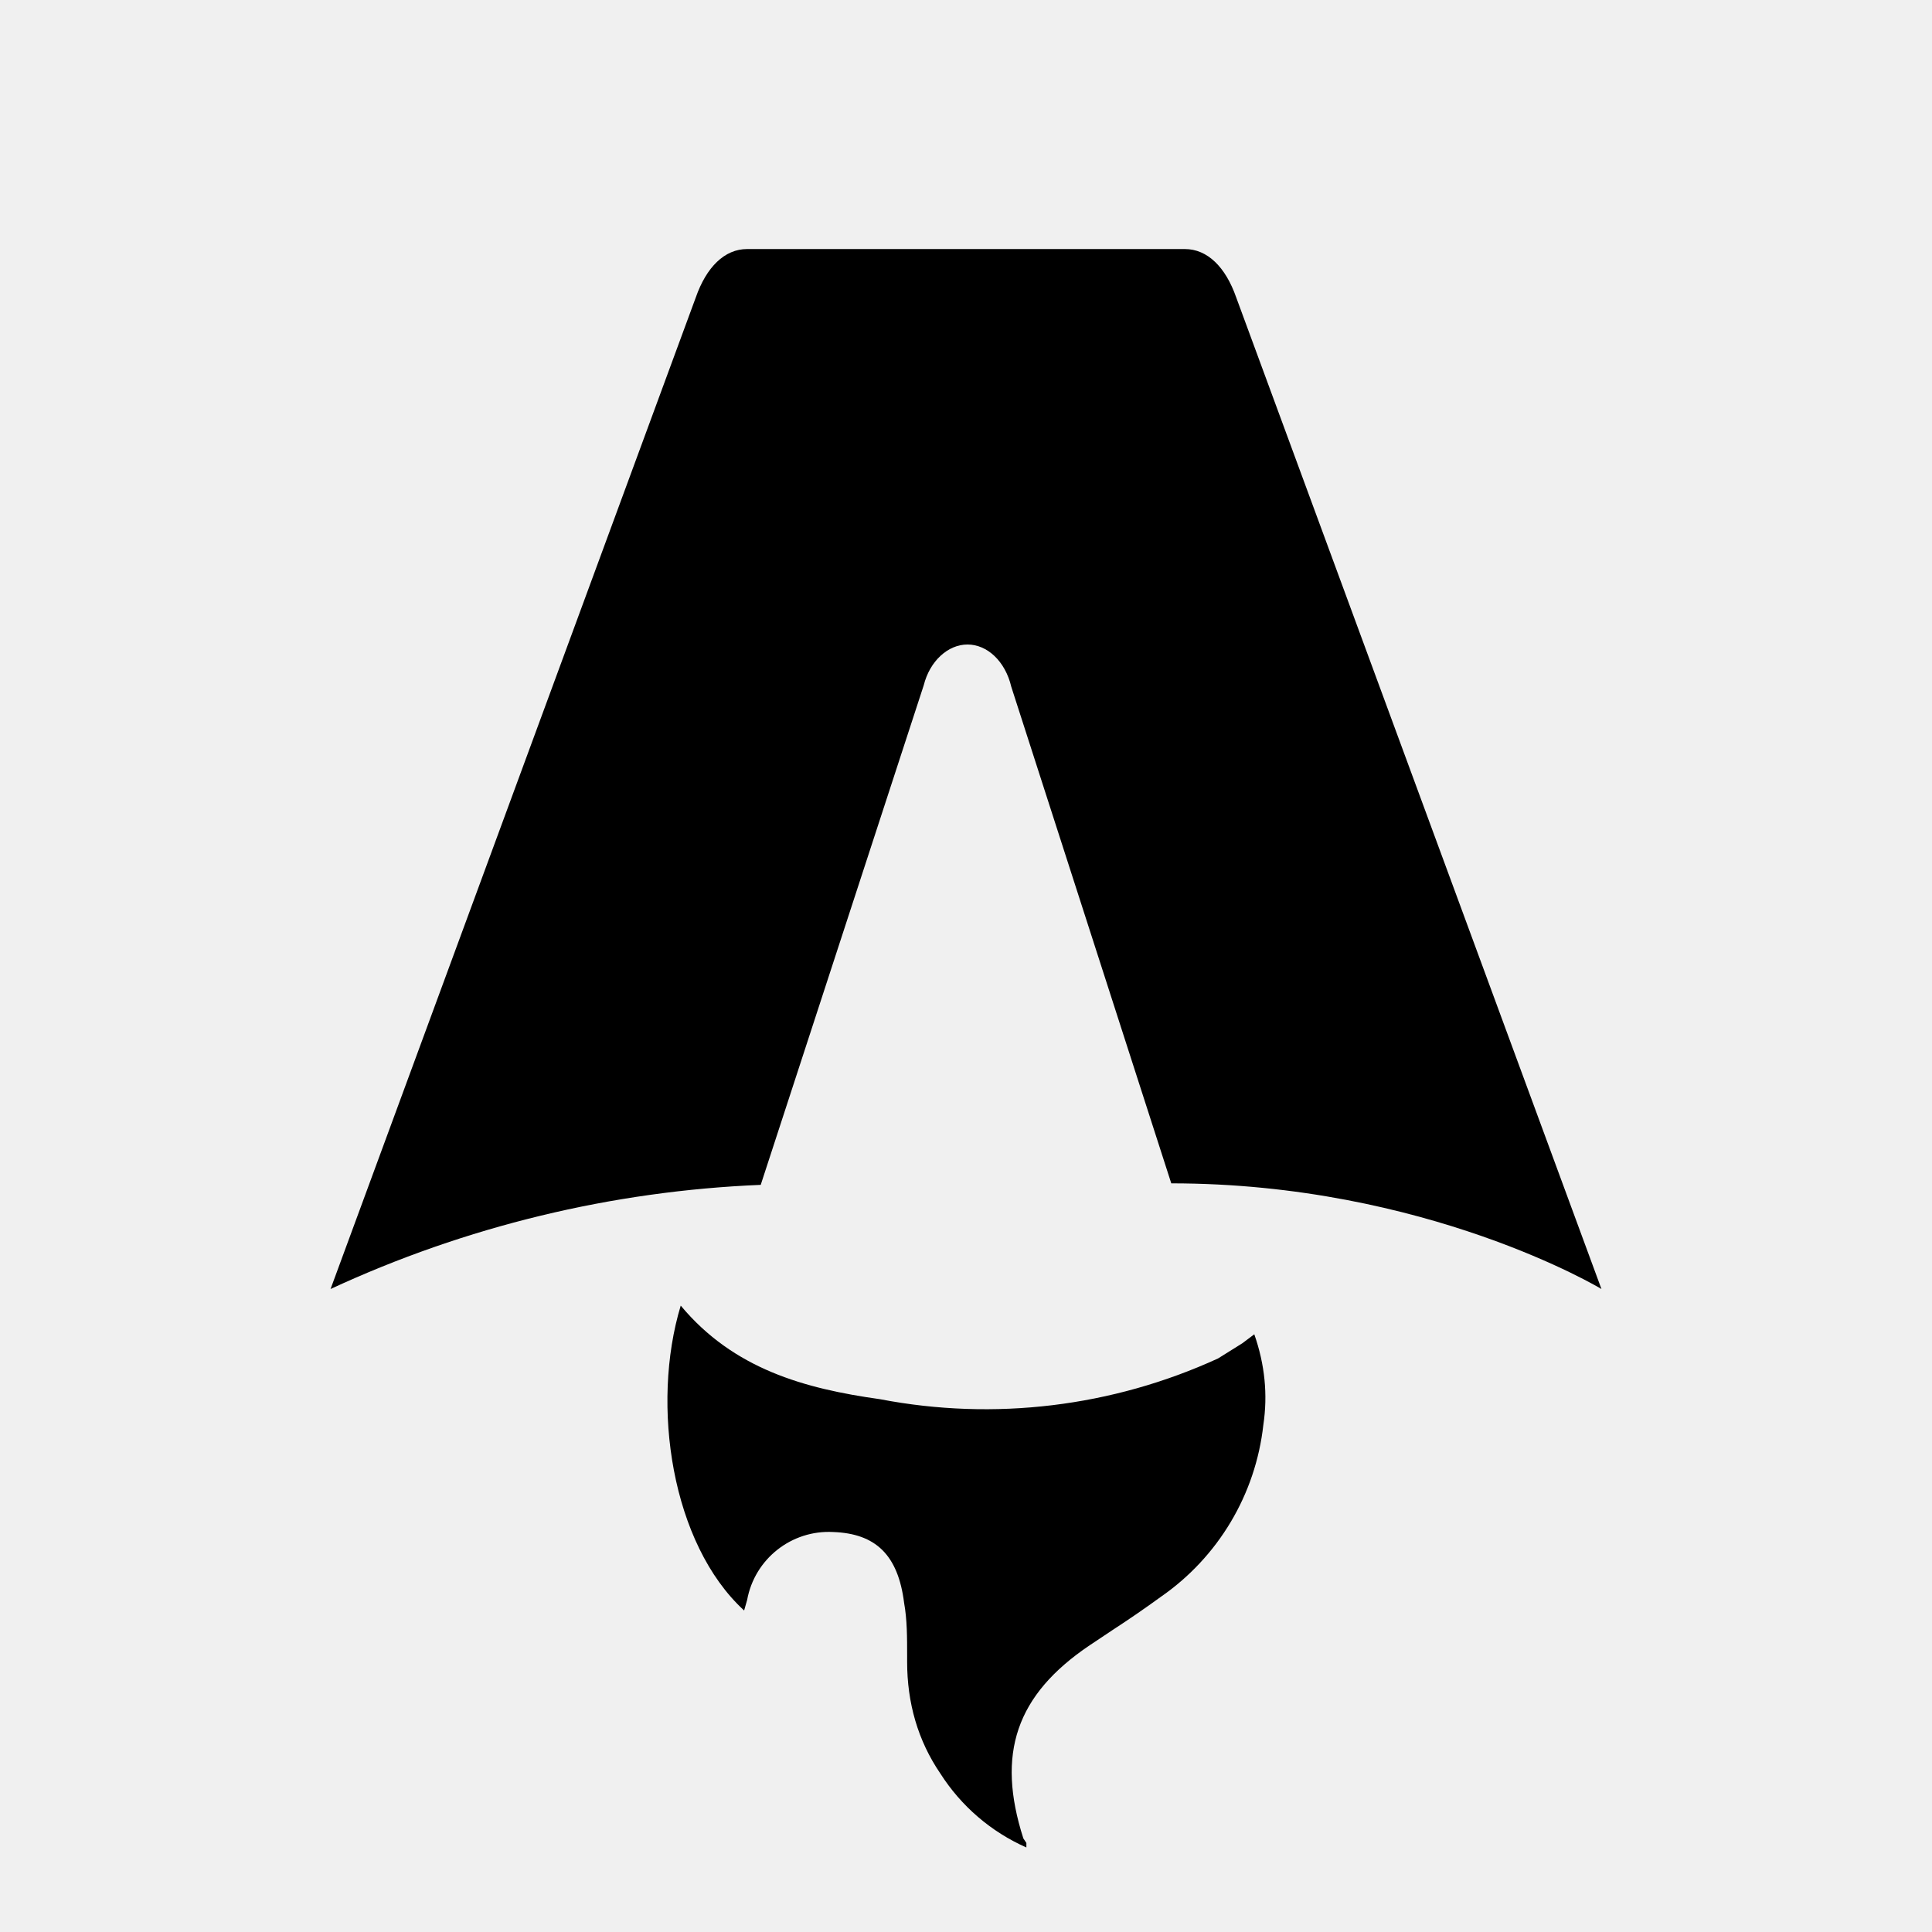
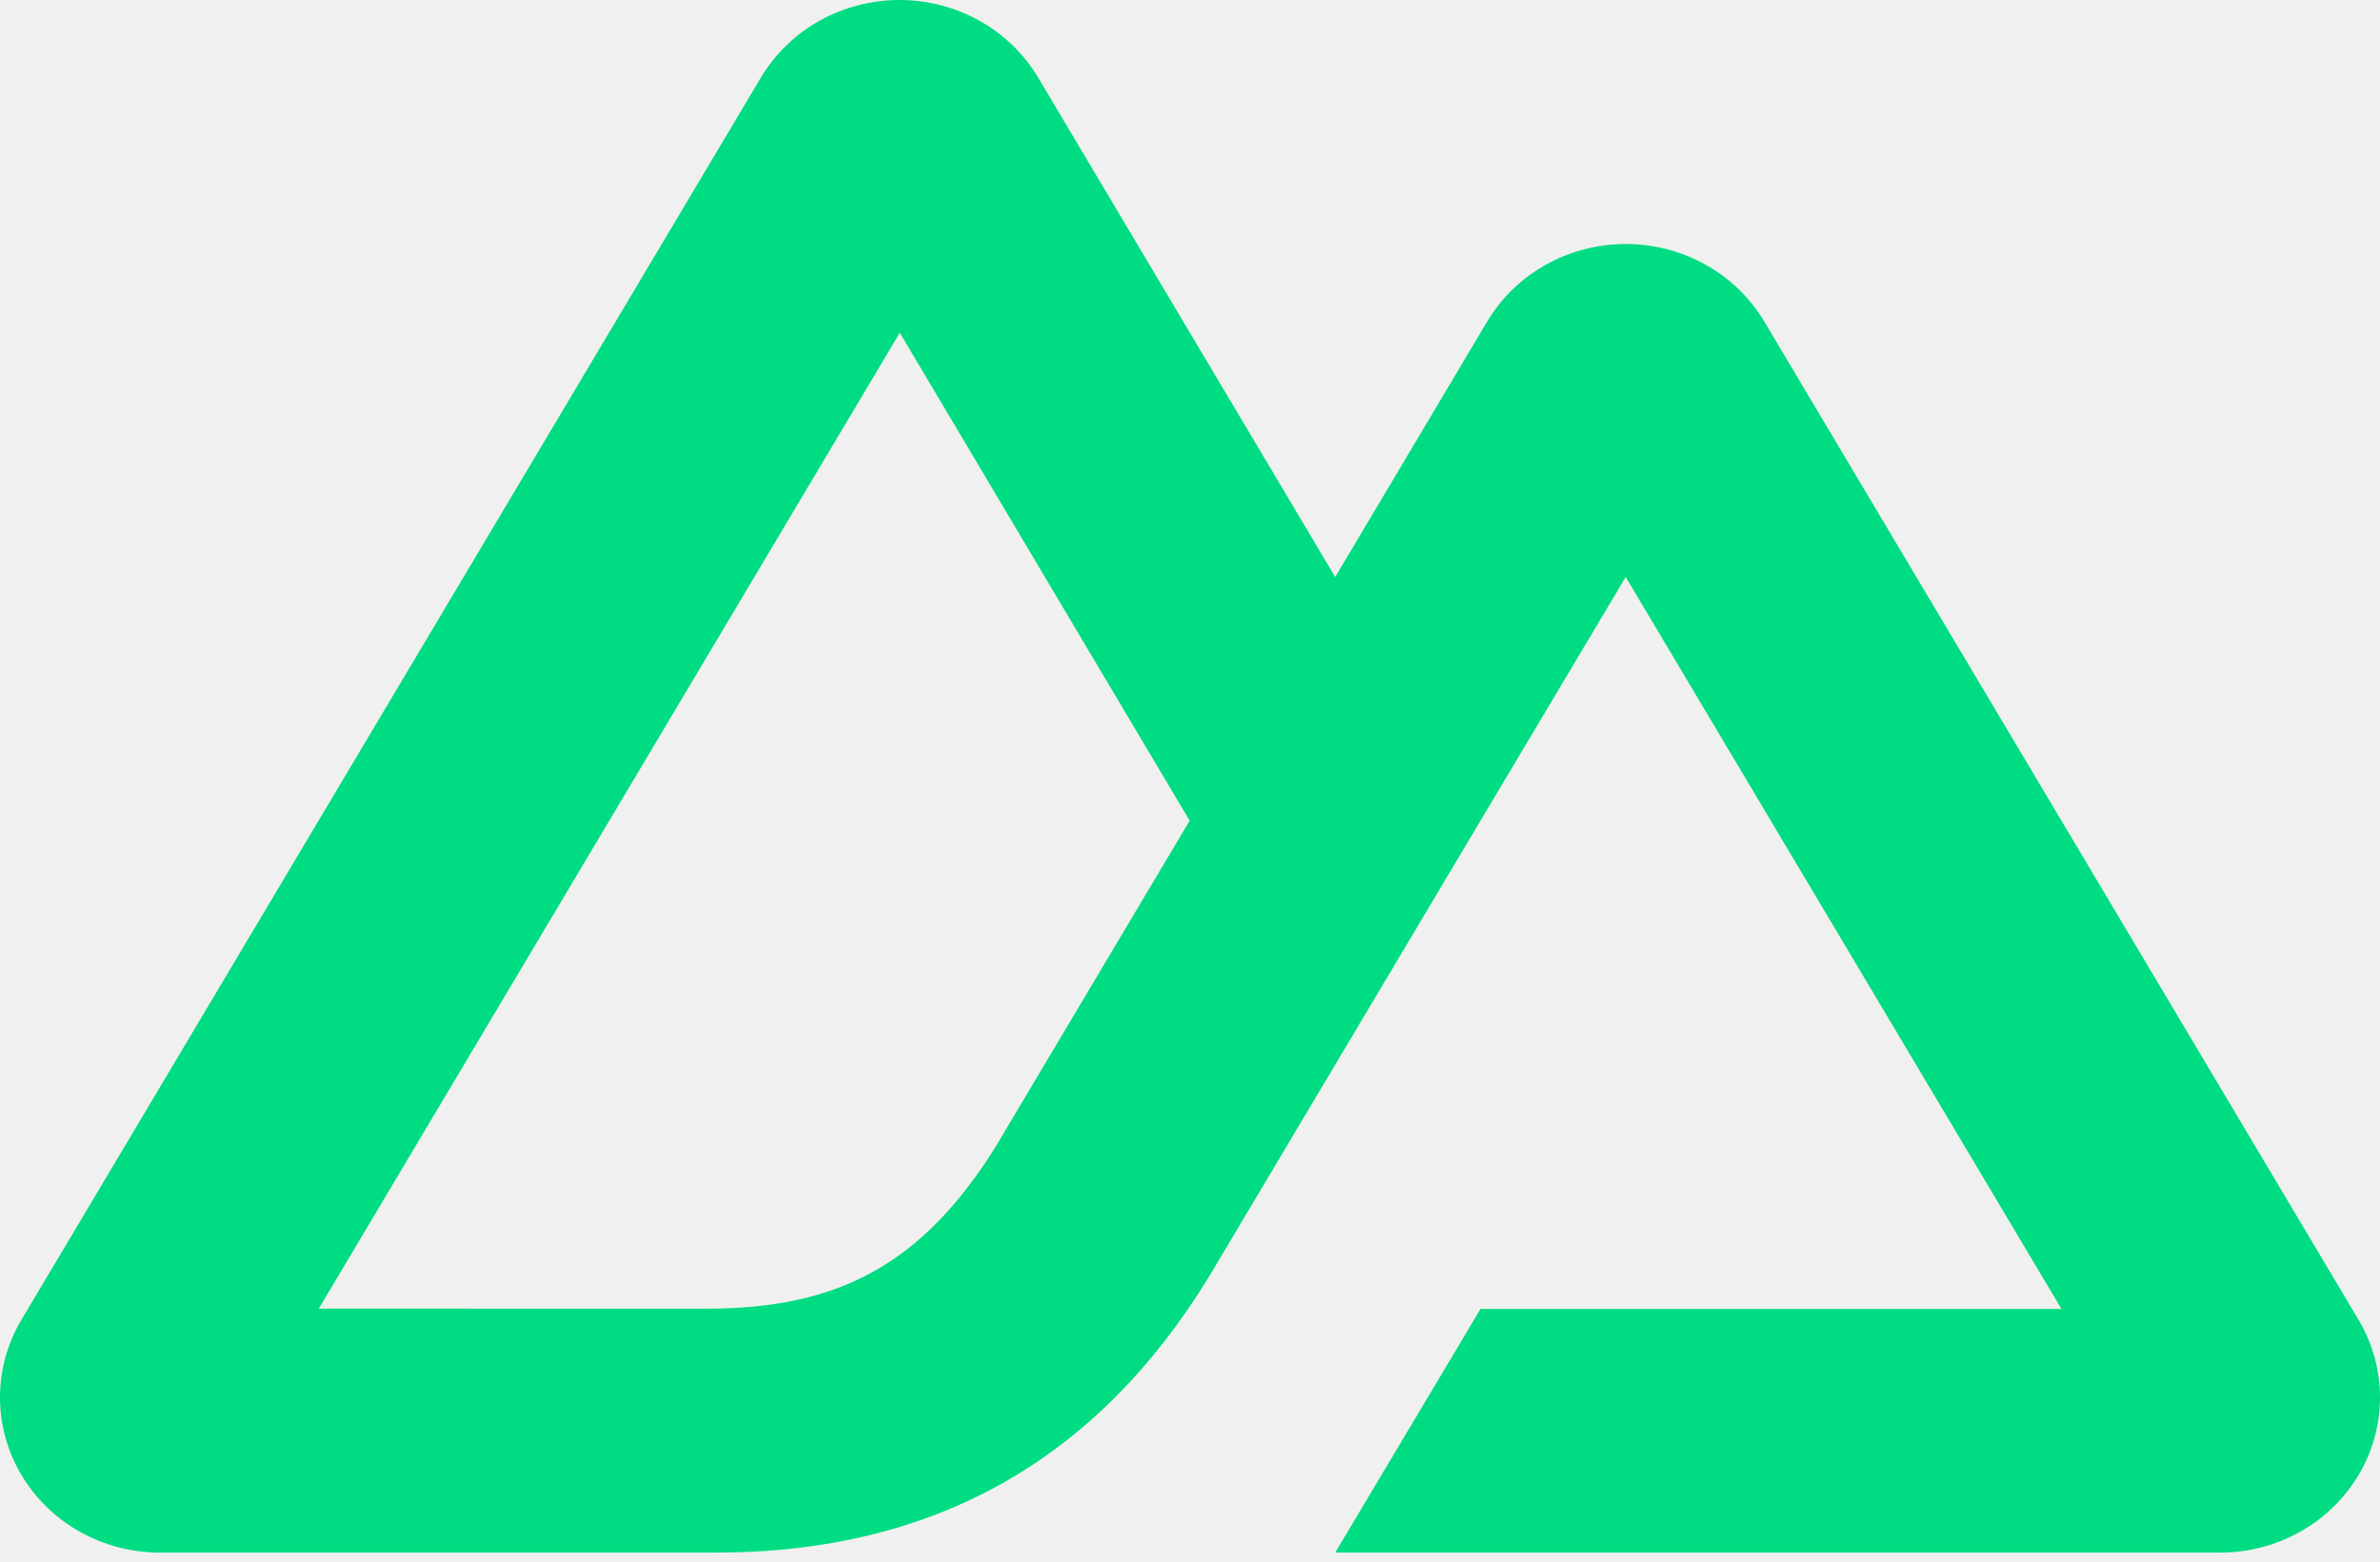
- <svg xmlns="http://www.w3.org/2000/svg" fill="none" viewBox="0 0 128 128">
-   <path d="M50.4 78.5a75.1 75.1 0 0 0-28.5 6.9l24.2-65.7c.7-2 1.9-3.2 3.4-3.2h29c1.5 0 2.7 1.2 3.4 3.2l24.2 65.7s-11.6-7-28.5-7L67 45.5c-.4-1.7-1.6-2.8-2.9-2.8-1.3 0-2.5 1.1-2.9 2.7L50.4 78.5Zm-1.1 28.2Zm-4.2-20.2c-2 6.6-.6 15.8 4.2 20.2a17.5 17.5 0 0 1 .2-.7 5.5 5.5 0 0 1 5.7-4.5c2.8.1 4.3 1.5 4.7 4.7.2 1.1.2 2.3.2 3.5v.4c0 2.7.7 5.2 2.2 7.4a13 13 0 0 0 5.7 4.9v-.3l-.2-.3c-1.8-5.6-.5-9.5 4.4-12.8l1.5-1a73 73 0 0 0 3.2-2.2 16 16 0 0 0 6.8-11.4c.3-2 .1-4-.6-6l-.8.6-1.6 1a37 37 0 0 1-22.4 2.7c-5-.7-9.7-2-13.2-6.2Z" />
-   <style>
-         path { fill: #000; }
-         @media (prefers-color-scheme: dark) {
-             path { fill: #FFF; }
-         }
-     </style>
+ <svg xmlns="http://www.w3.org/2000/svg" viewBox="0 0 256 168" width="256" height="168" preserveAspectRatio="xMidYMid">
+   <path fill="#00DC82" d="M143.618 167.029h95.166c3.023 0 5.992-.771 8.61-2.237a16.963 16.963 0 0 0 6.302-6.115 16.324 16.324 0 0 0 2.304-8.352c0-2.932-.799-5.811-2.312-8.35L189.778 34.6a16.966 16.966 0 0 0-6.301-6.113 17.626 17.626 0 0 0-8.608-2.238c-3.023 0-5.991.772-8.609 2.238a16.964 16.964 0 0 0-6.3 6.113l-16.342 27.473-31.95-53.724a16.973 16.973 0 0 0-6.304-6.112A17.638 17.638 0 0 0 96.754 0c-3.022 0-5.992.772-8.61 2.237a16.973 16.973 0 0 0-6.303 6.112L2.31 141.975A16.302 16.302 0 0 0 0 150.325c0 2.932.793 5.813 2.304 8.352a16.964 16.964 0 0 0 6.302 6.115 17.628 17.628 0 0 0 8.61 2.237h59.737c23.669 0 41.123-10.084 53.134-29.758l29.159-48.983 15.618-26.215 46.874 78.742h-62.492l-15.628 26.214Zm-67.64-26.24-41.688-.01L96.782 35.796l31.181 52.492-20.877 35.084c-7.976 12.765-17.037 17.416-31.107 17.416Z" />
</svg>
